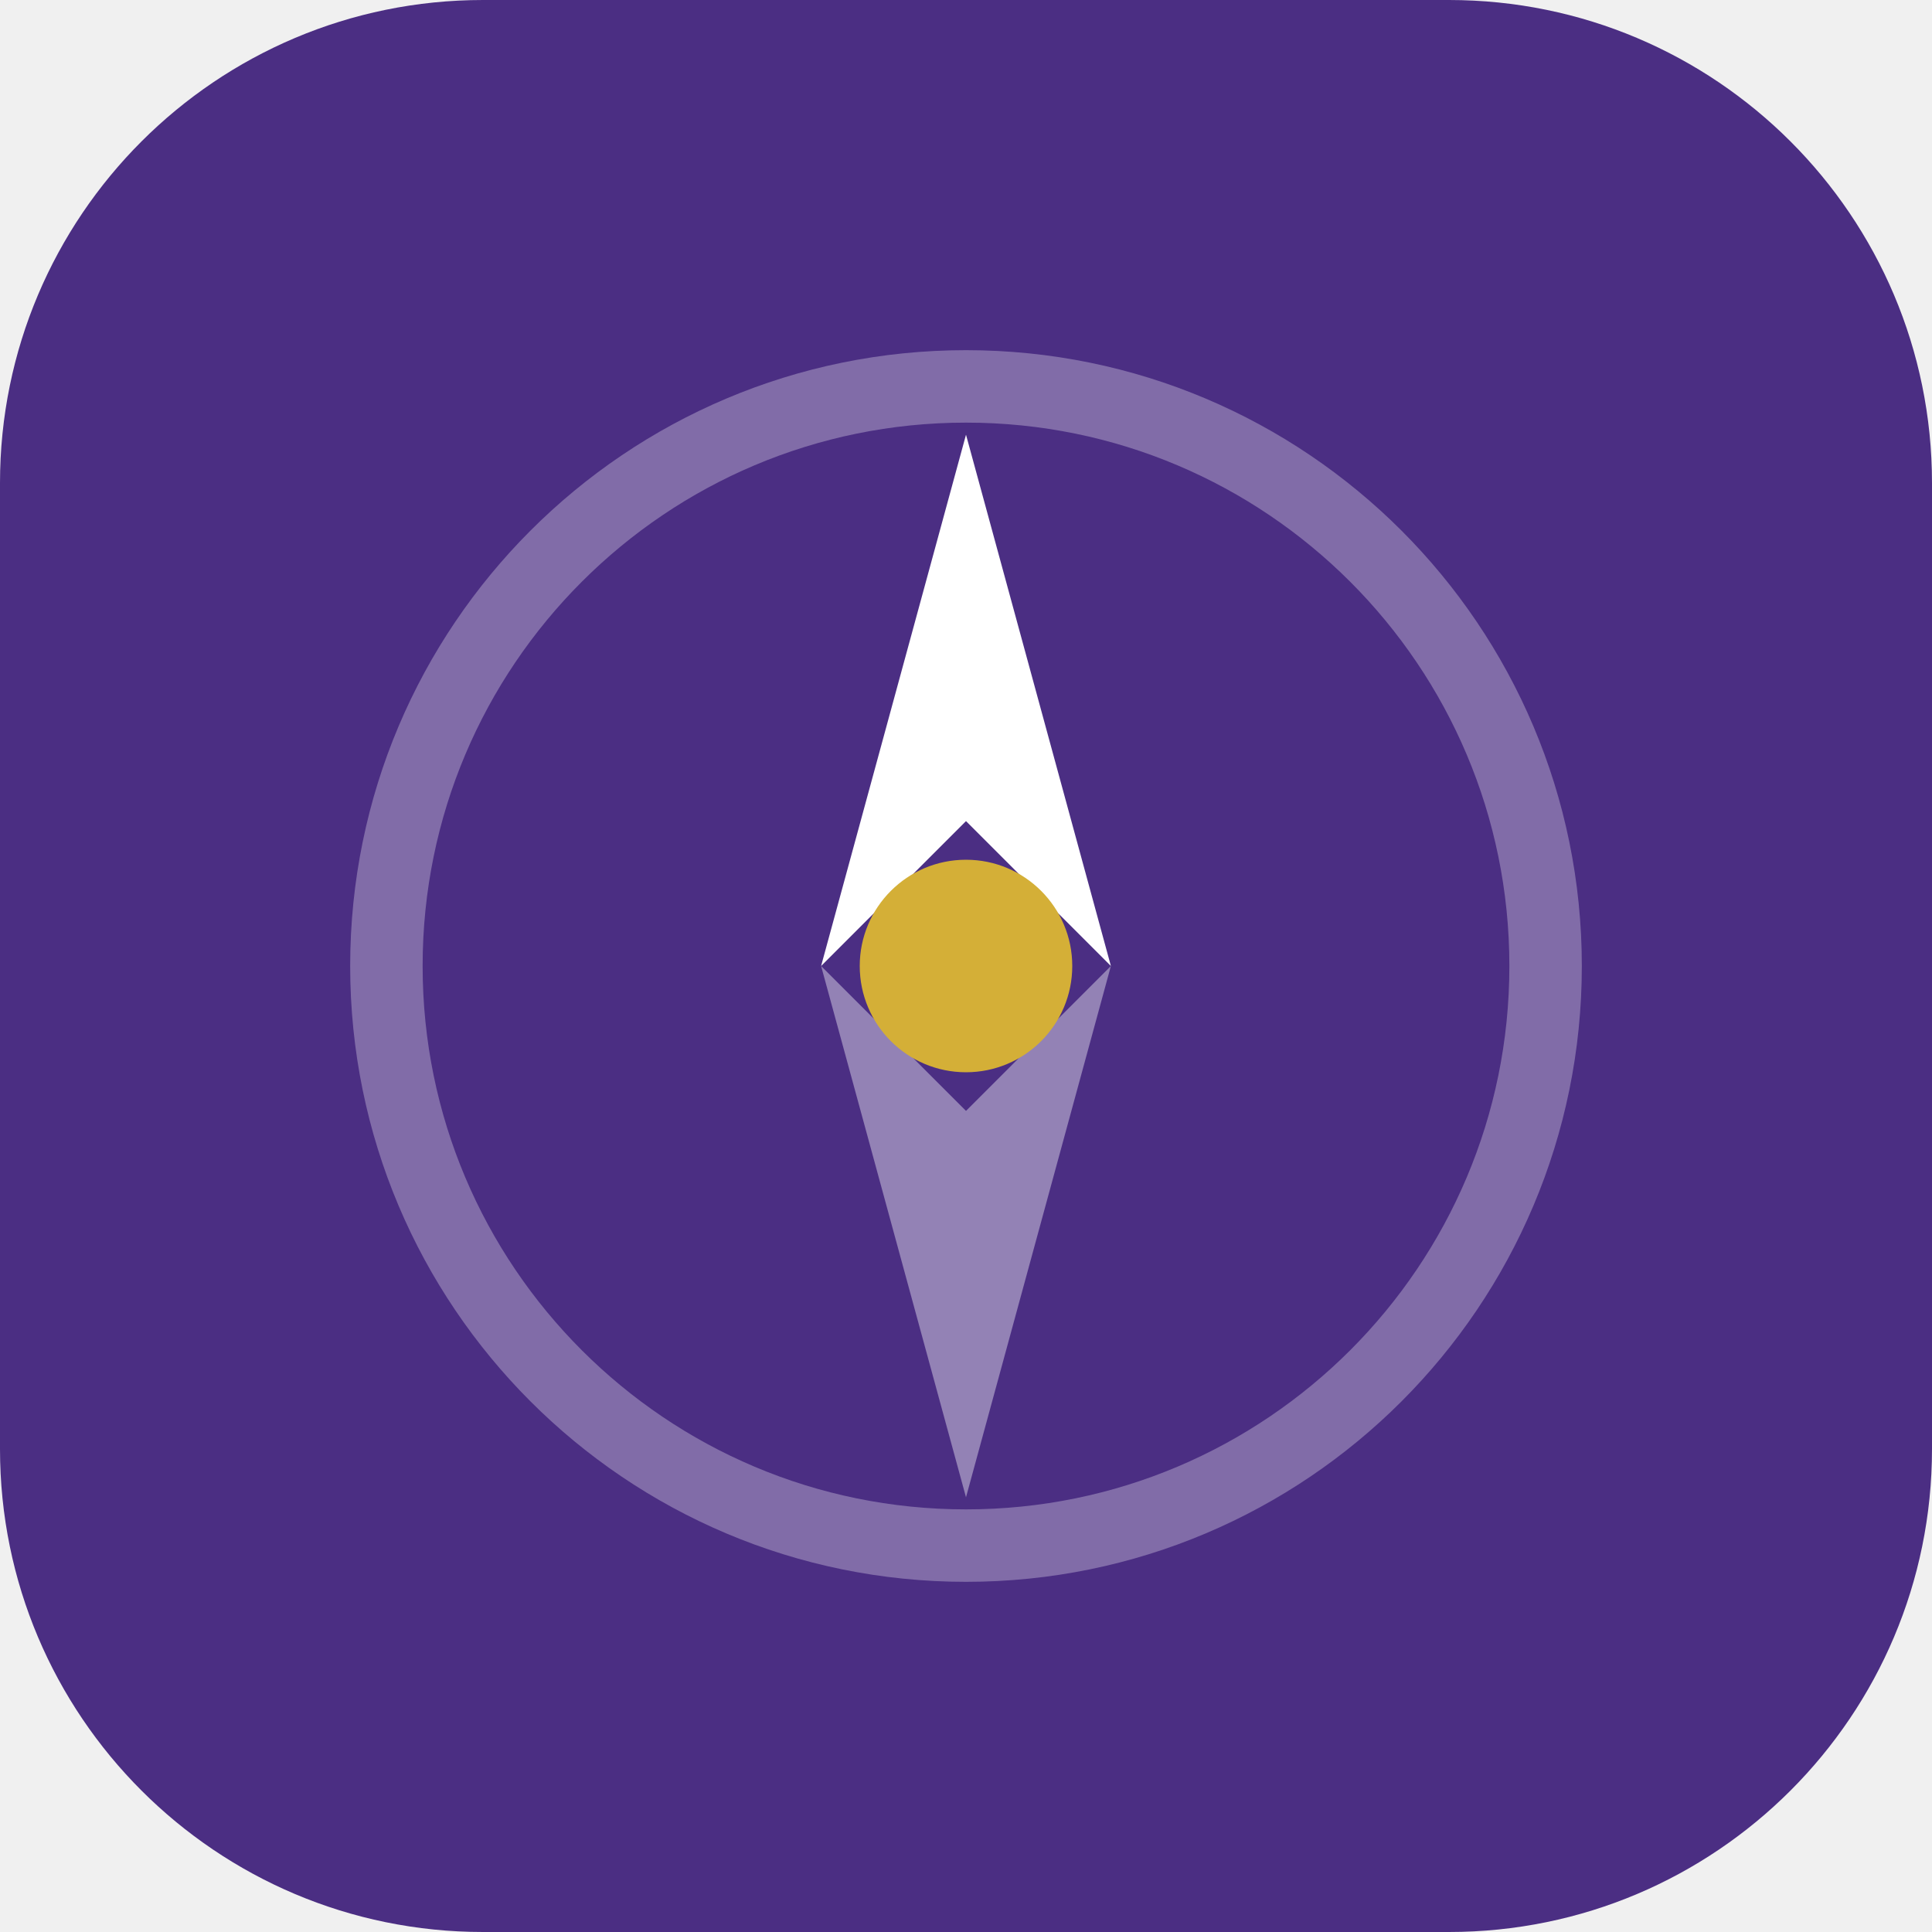
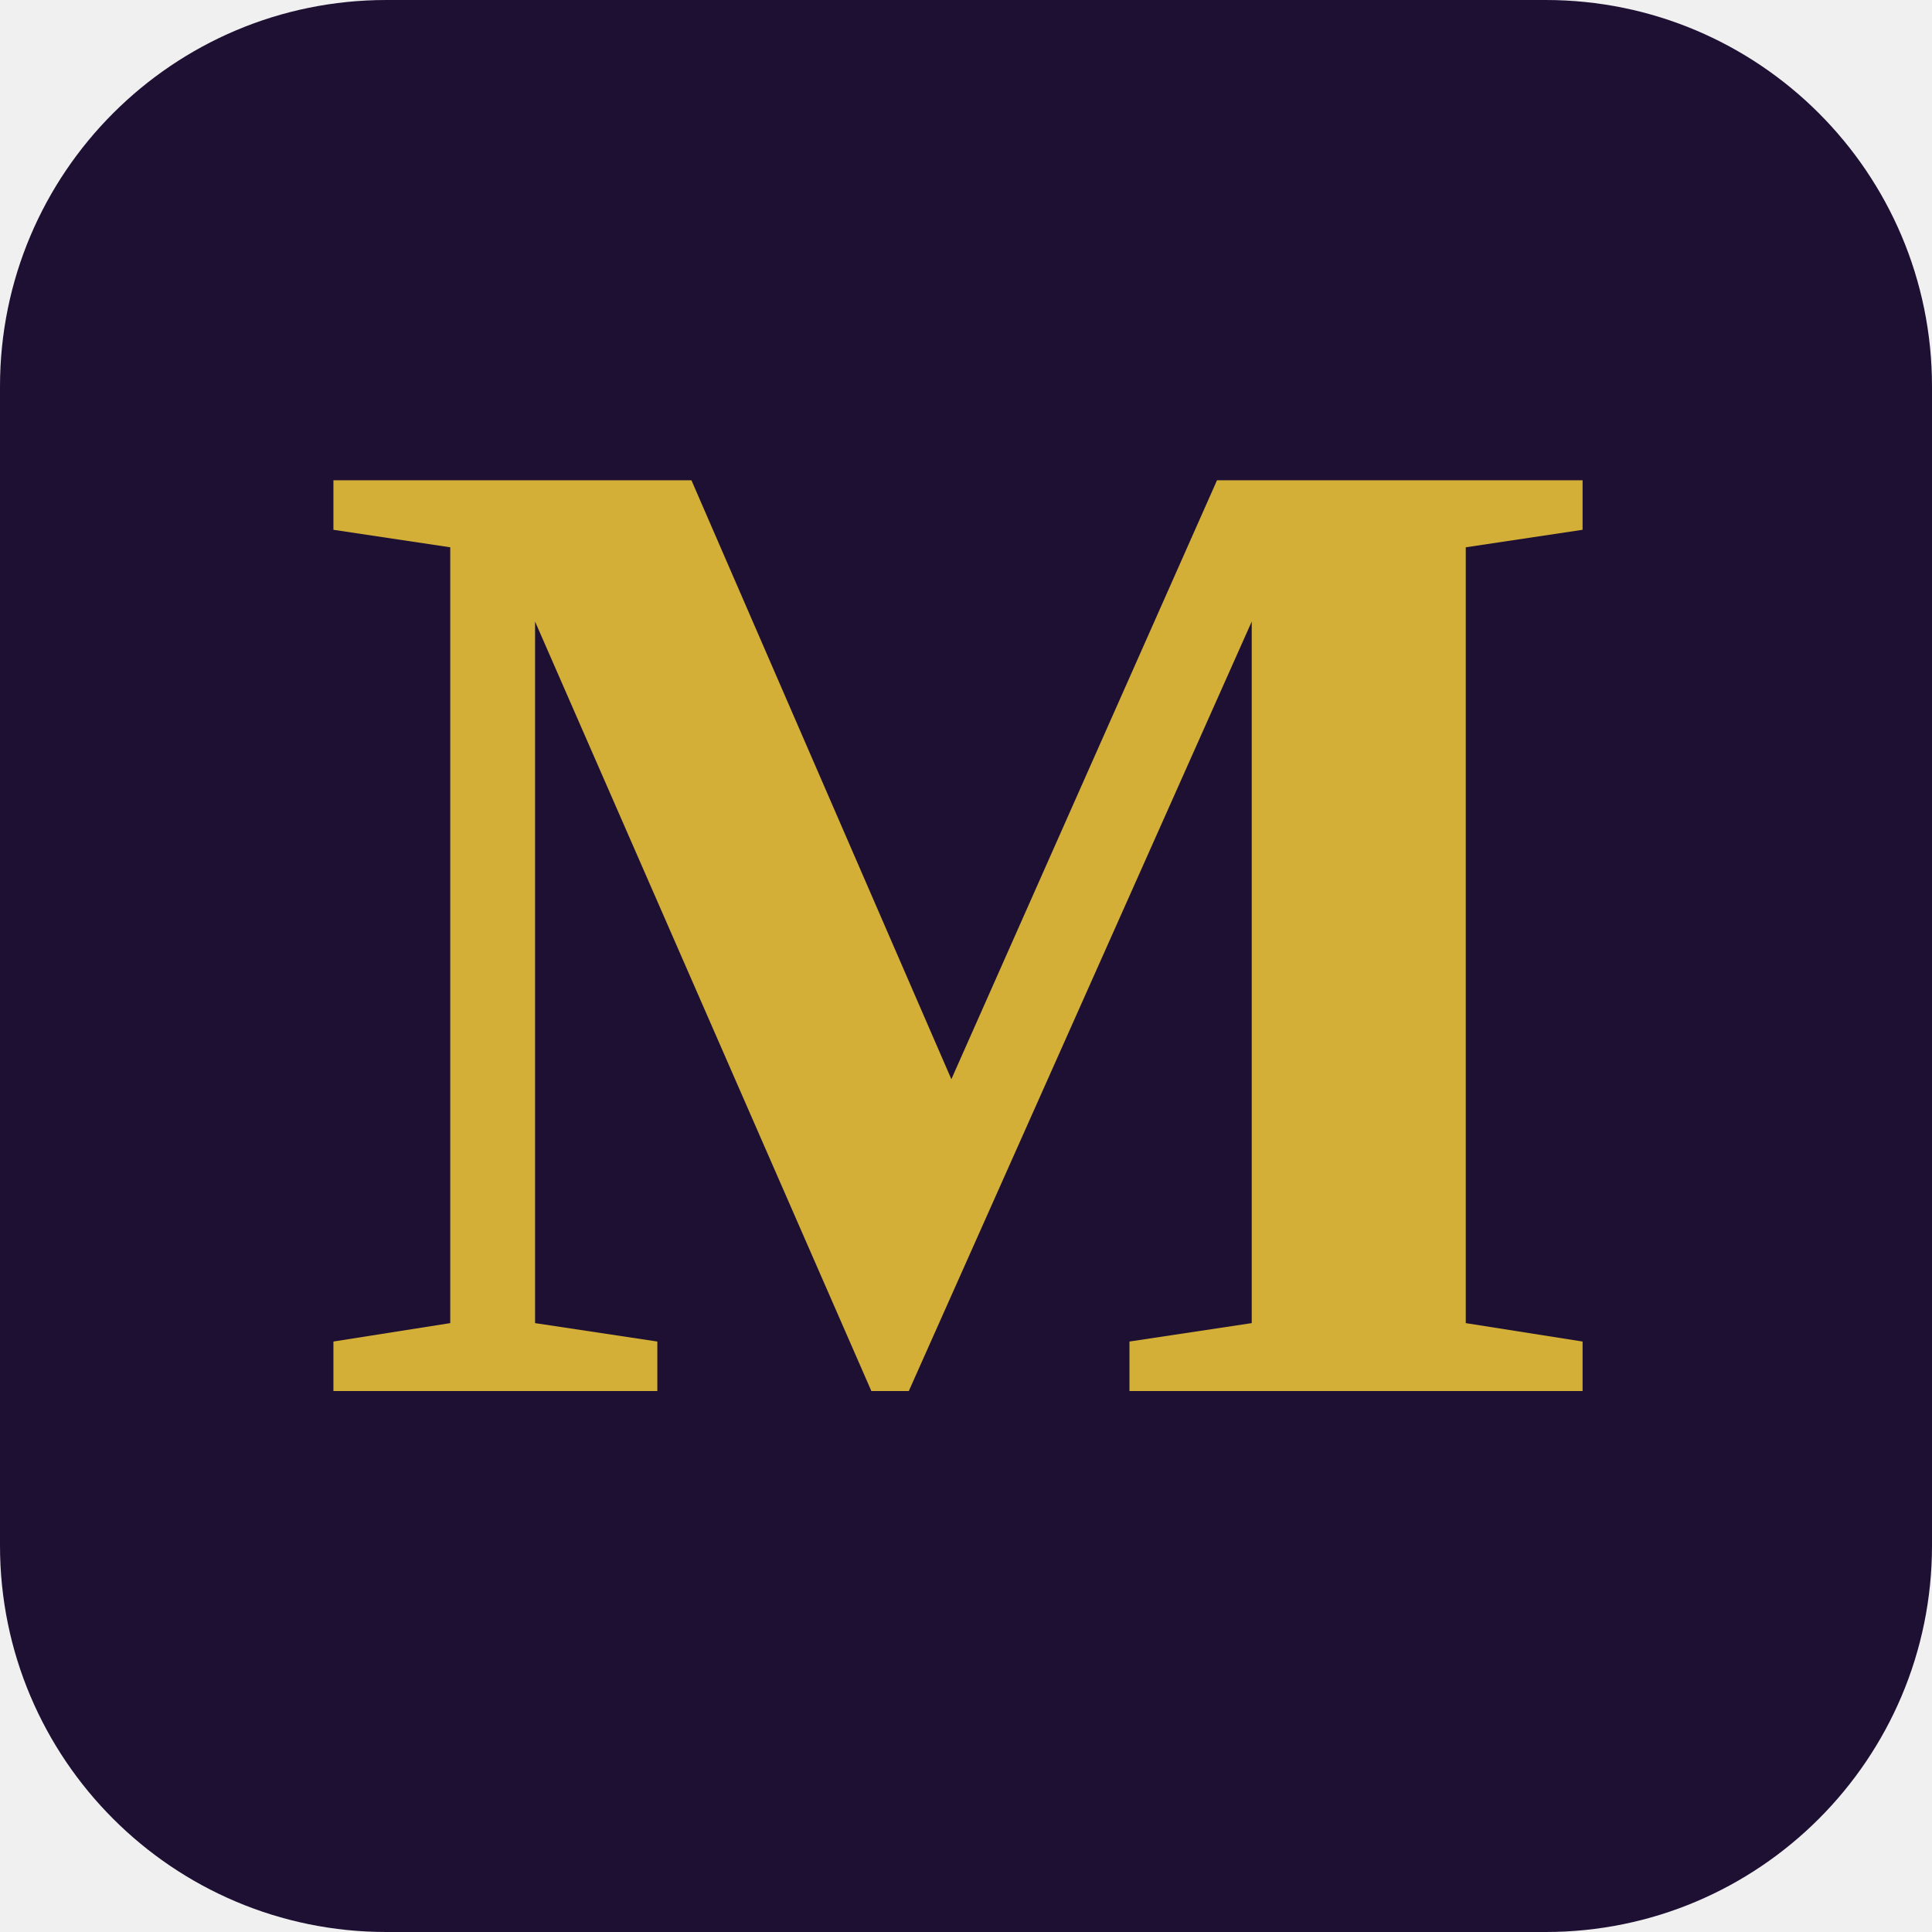
- <svg xmlns="http://www.w3.org/2000/svg" viewBox="0 0 40 40">
-   <rect width="40" height="40" rx="10" fill="#4B2E83" />
-   <circle cx="20" cy="20" r="12" fill="none" stroke="rgba(255,255,255,.3)" stroke-width="1.5" />
-   <path d="M20 9 L23 20 L20 17 L17 20 Z" fill="white" />
-   <path d="M20 31 L17 20 L20 23 L23 20 Z" fill="rgba(255,255,255,.4)" />
-   <circle cx="20" cy="20" r="2.2" fill="#D4AF37" />
+ <svg xmlns="http://www.w3.org/2000/svg" viewBox="0 0 100 100">
+   <rect width="100" height="100" rx="20" fill="#1E1033" />
+   <text x="50" y="72" text-anchor="middle" font-family="Georgia,'Times New Roman',serif" font-weight="700" font-size="72" fill="#D4AF37">M</text>
</svg>
